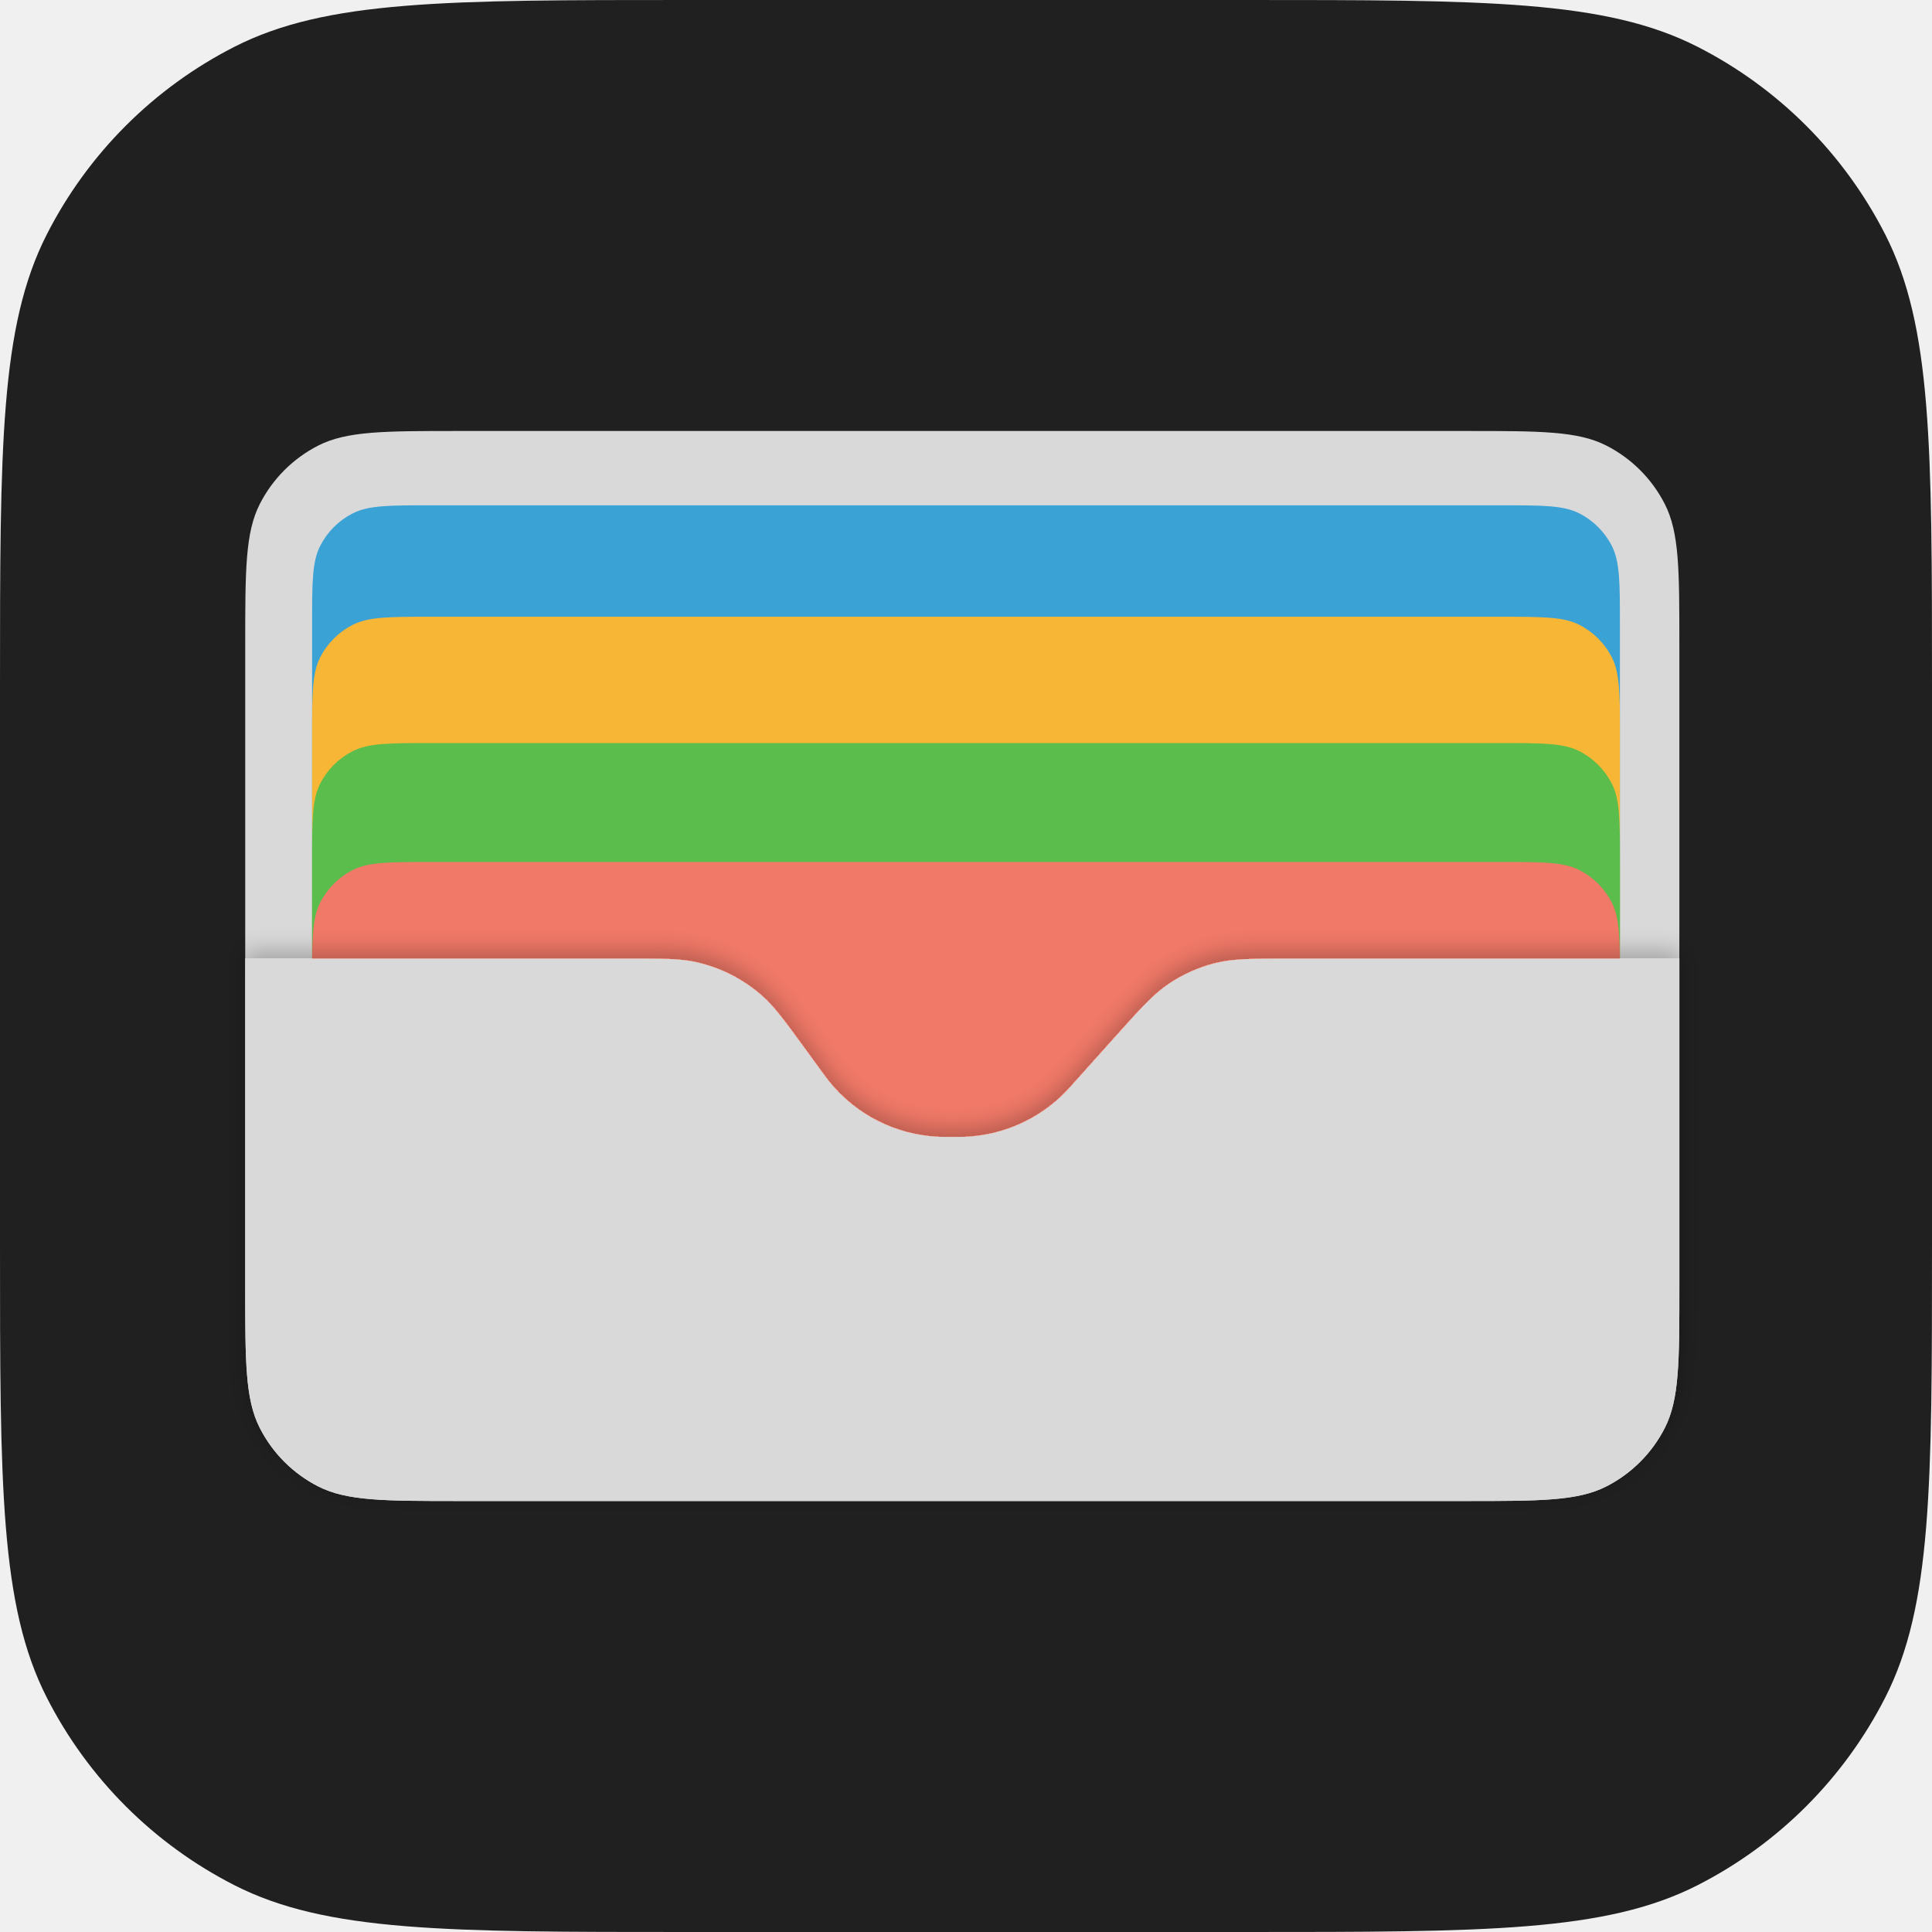
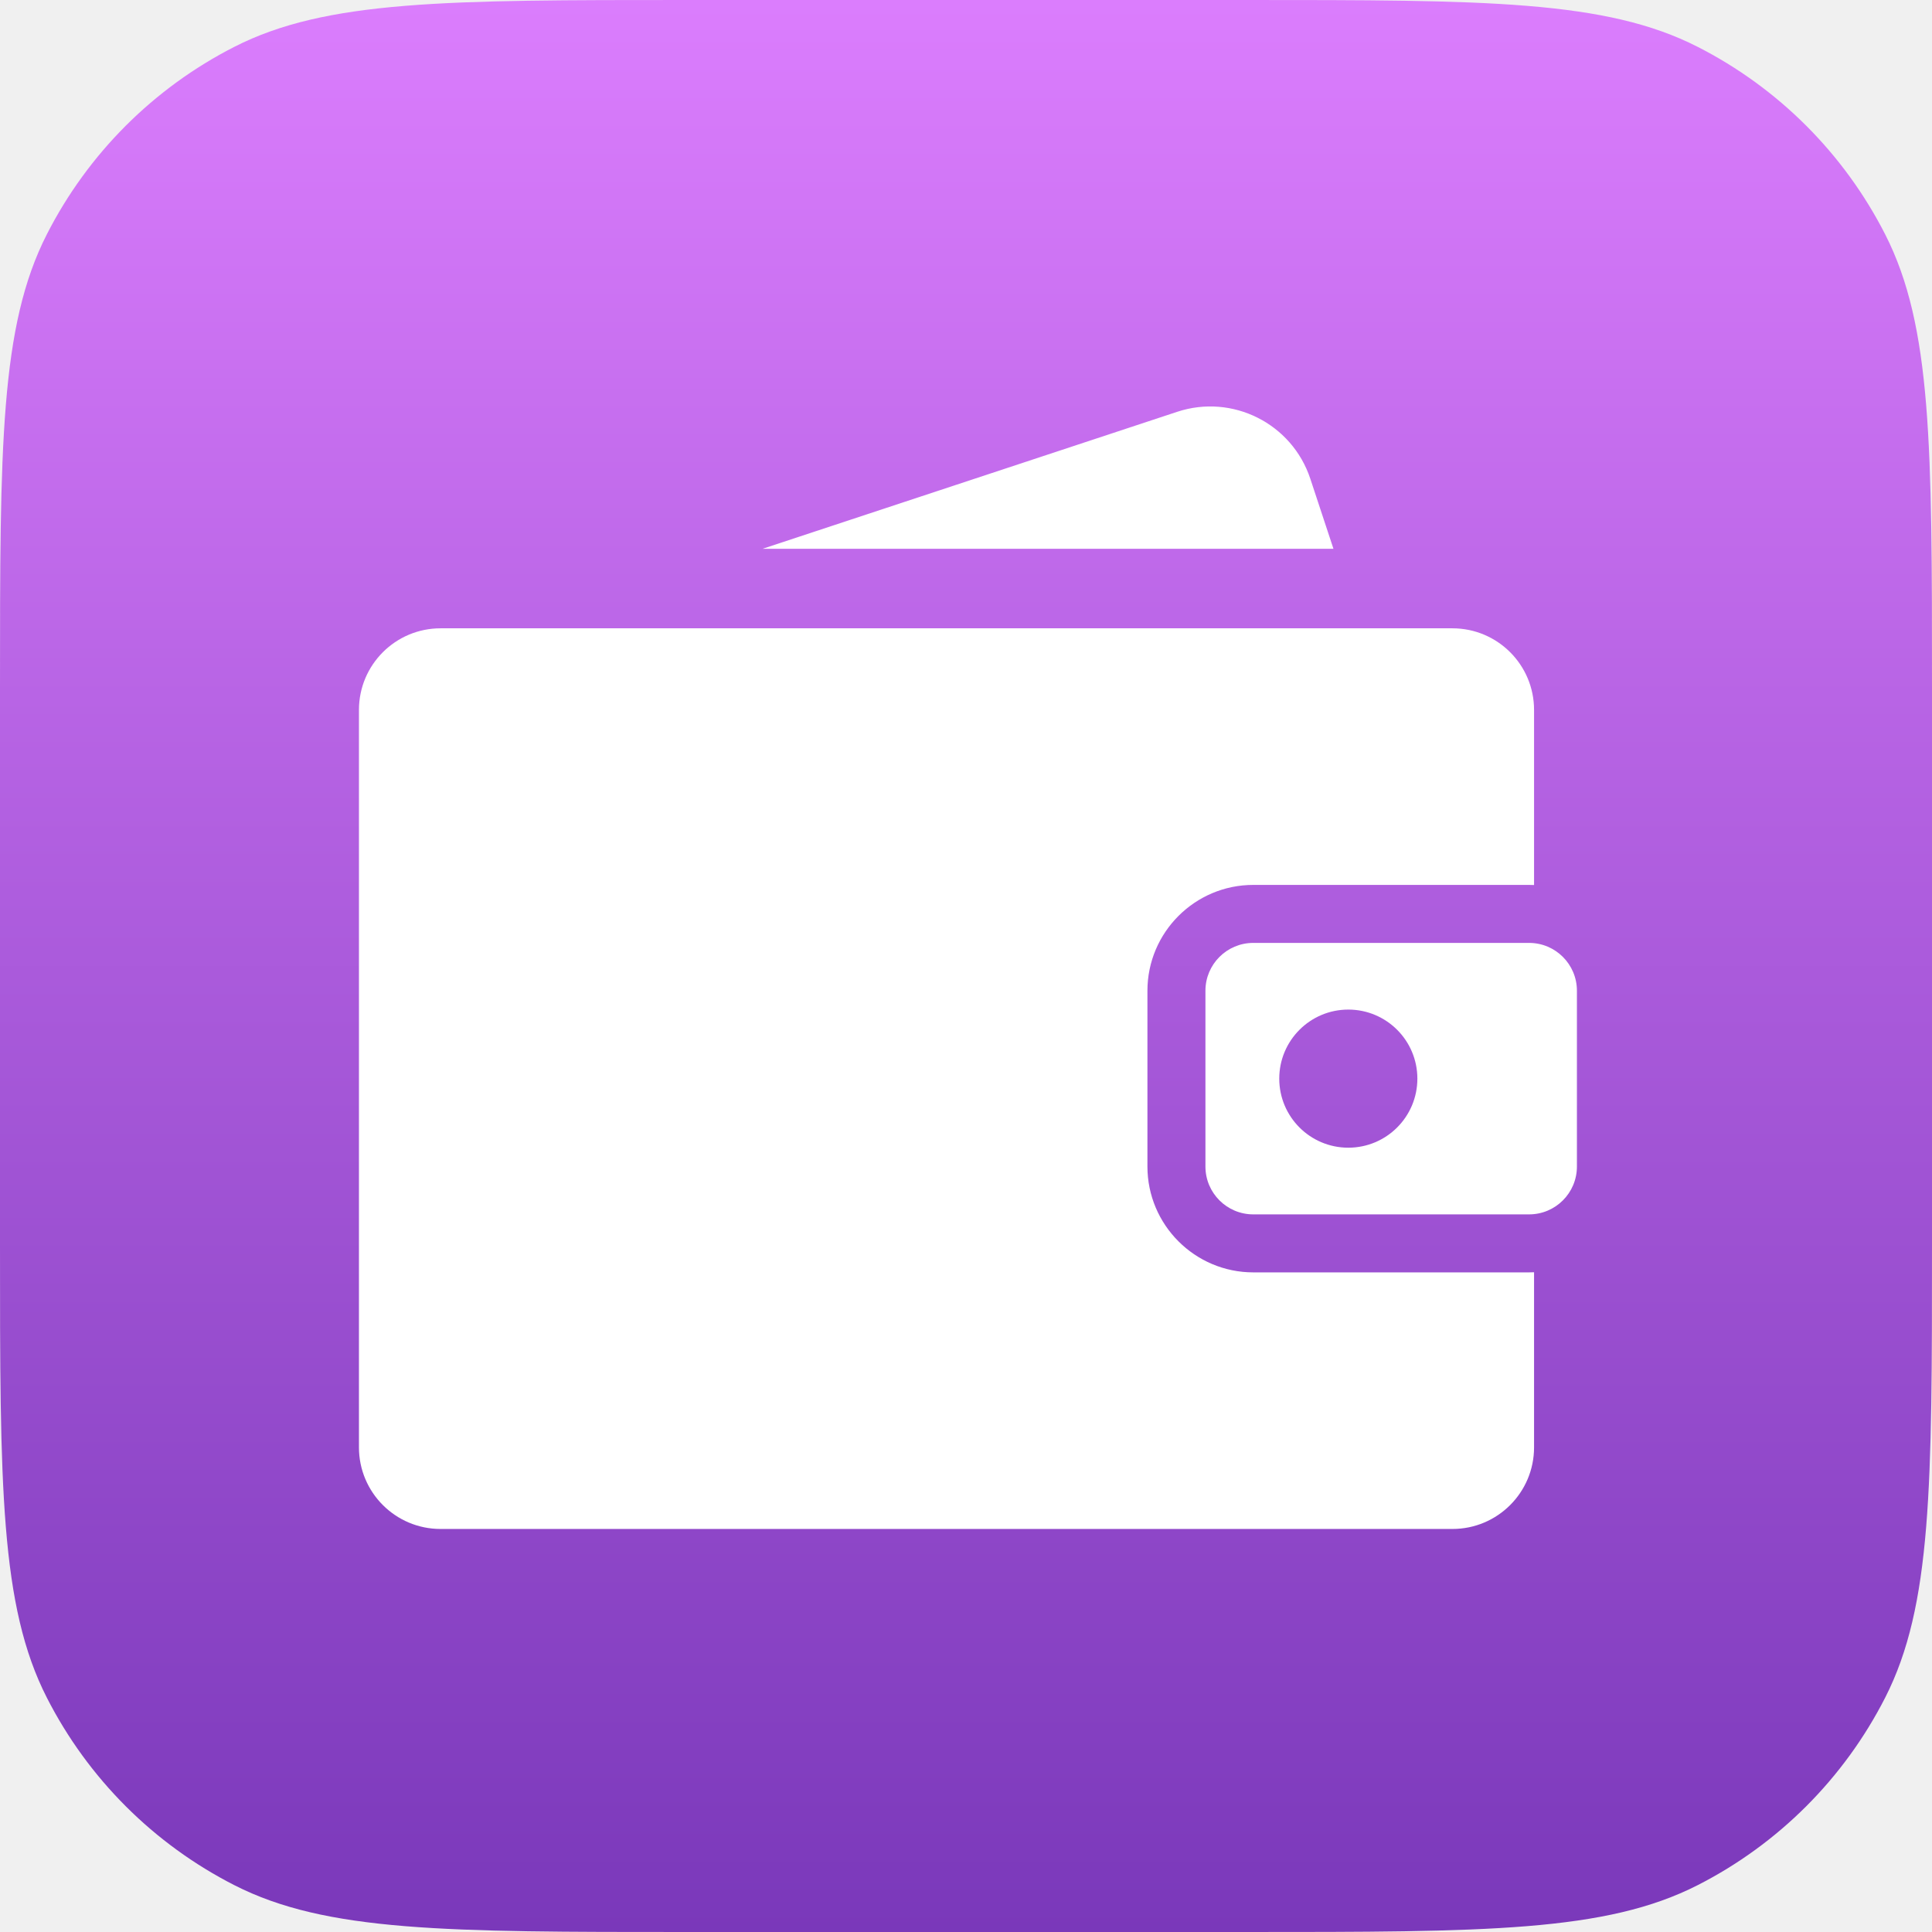
<svg xmlns="http://www.w3.org/2000/svg" width="366" height="366" viewBox="0 0 366 366" fill="none">
-   <g clip-path="url(#clip0_515_783)">
-     <path d="M0 130.133C0 84.582 0 61.807 8.865 44.409C16.663 29.105 29.105 16.663 44.409 8.865C61.807 0 84.582 0 130.133 0H235.867C281.418 0 304.193 0 321.591 8.865C336.895 16.663 349.337 29.105 357.135 44.409C366 61.807 366 84.582 366 130.133V235.867C366 281.418 366 304.193 357.135 321.591C349.337 336.895 336.895 349.337 321.591 357.135C304.193 366 281.418 366 235.867 366H130.133C84.582 366 61.807 366 44.409 357.135C29.105 349.337 16.663 336.895 8.865 321.591C0 304.193 0 281.418 0 235.867V130.133Z" fill="#202020" />
-     <path d="M46.455 122.188C46.455 107.997 46.455 100.901 49.217 95.481C51.646 90.713 55.522 86.837 60.29 84.408C65.71 81.646 72.806 81.646 86.997 81.646H277.598C291.789 81.646 298.884 81.646 304.305 84.408C309.072 86.837 312.949 90.713 315.378 95.481C318.14 100.901 318.14 107.997 318.14 122.188V243.812C318.14 258.003 318.14 265.098 315.378 270.519C312.949 275.286 309.072 279.163 304.305 281.592C298.884 284.354 291.789 284.354 277.598 284.354H86.997C72.806 284.354 65.71 284.354 60.29 281.592C55.522 279.163 51.646 275.286 49.217 270.519C46.455 265.098 46.455 258.003 46.455 243.812V122.188Z" fill="#D9D9D9" />
-     <path d="M59.124 118.247C59.124 110.363 59.124 106.421 60.658 103.41C62.008 100.761 64.161 98.608 66.81 97.258C69.821 95.724 73.763 95.724 81.647 95.724H284.354C292.238 95.724 296.18 95.724 299.191 97.258C301.84 98.608 303.994 100.761 305.343 103.41C306.878 106.421 306.878 110.363 306.878 118.247V174.554C306.878 182.438 306.878 186.38 305.343 189.391C303.994 192.04 301.84 194.194 299.191 195.543C296.18 197.077 292.238 197.077 284.354 197.077H81.647C73.763 197.077 69.821 197.077 66.81 195.543C64.161 194.194 62.008 192.04 60.658 189.391C59.124 186.38 59.124 182.438 59.124 174.554V118.247Z" fill="#3BA2D6" />
-     <path d="M59.124 139.361C59.124 131.477 59.124 127.535 60.659 124.524C62.008 121.876 64.162 119.722 66.81 118.372C69.822 116.838 73.763 116.838 81.647 116.838H284.355C292.239 116.838 296.181 116.838 299.192 118.372C301.841 119.722 303.994 121.876 305.344 124.524C306.878 127.535 306.878 131.477 306.878 139.361V195.669C306.878 203.553 306.878 207.495 305.344 210.506C303.994 213.155 301.841 215.308 299.192 216.658C296.181 218.192 292.239 218.192 284.355 218.192H81.647C73.763 218.192 69.822 218.192 66.81 216.658C64.162 215.308 62.008 213.155 60.659 210.506C59.124 207.495 59.124 203.553 59.124 195.669V139.361Z" fill="#F8B636" />
-     <path d="M59.124 163.292C59.124 155.408 59.124 151.466 60.659 148.455C62.008 145.806 64.162 143.653 66.81 142.303C69.822 140.769 73.763 140.769 81.647 140.769H284.355C292.239 140.769 296.181 140.769 299.192 142.303C301.841 143.653 303.994 145.806 305.344 148.455C306.878 151.466 306.878 155.408 306.878 163.292V219.6C306.878 227.484 306.878 231.426 305.344 234.437C303.994 237.085 301.841 239.239 299.192 240.589C296.181 242.123 292.239 242.123 284.355 242.123H81.647C73.763 242.123 69.822 242.123 66.81 240.589C64.162 239.239 62.008 237.085 60.659 234.437C59.124 231.426 59.124 227.484 59.124 219.6V163.292Z" fill="#5ABD4C" />
-     <path d="M59.124 185.815C59.124 177.931 59.124 173.989 60.659 170.978C62.008 168.329 64.162 166.176 66.81 164.826C69.822 163.292 73.763 163.292 81.647 163.292H284.355C292.239 163.292 296.181 163.292 299.192 164.826C301.841 166.176 303.994 168.329 305.344 170.978C306.878 173.989 306.878 177.931 306.878 185.815V242.123C306.878 250.007 306.878 253.948 305.344 256.96C303.994 259.608 301.841 261.762 299.192 263.112C296.181 264.646 292.239 264.646 284.355 264.646H81.647C73.763 264.646 69.822 264.646 66.81 263.112C64.162 261.762 62.008 259.608 60.659 256.96C59.124 253.948 59.124 250.007 59.124 242.123V185.815Z" fill="#F17968" />
-     <g filter="url(#filter0_d_515_783)">
-       <path d="M46.455 181.592H119.16C125.595 181.592 128.813 181.592 131.802 182.25C136.48 183.279 140.817 185.484 144.404 188.657C146.697 190.685 148.593 193.285 152.384 198.484L155.43 202.662C156.247 203.782 156.655 204.341 157.066 204.854C162.122 211.148 169.637 214.969 177.702 215.346C178.359 215.377 179.051 215.377 180.437 215.377C181.66 215.377 182.272 215.377 182.859 215.352C190.042 215.052 196.838 212.016 201.854 206.866C202.263 206.446 202.672 205.99 203.488 205.079L211.1 196.581C216.044 191.062 218.516 188.303 221.484 186.324C224.115 184.569 227.022 183.27 230.083 182.482C233.538 181.592 237.243 181.592 244.652 181.592H318.14V243.812C318.14 258.003 318.14 265.098 315.378 270.519C312.949 275.286 309.072 279.163 304.305 281.592C298.884 284.354 291.789 284.354 277.598 284.354H86.997C72.806 284.354 65.71 284.354 60.29 281.592C55.522 279.163 51.646 275.286 49.217 270.519C46.455 265.098 46.455 258.003 46.455 243.812V181.592Z" fill="#D9D9D9" />
-     </g>
+   <g clip-path="url(#clip0_716_11)">
+     <path d="M0 130.133C0 84.582 0 61.807 8.865 44.409C16.663 29.105 29.105 16.663 44.409 8.865C61.807 0 84.582 0 130.133 0H235.867C281.418 0 304.193 0 321.591 8.865C336.895 16.663 349.338 29.105 357.135 44.409C366 61.807 366 84.582 366 130.133V235.867C366 281.418 366 304.193 357.135 321.591C349.338 336.895 336.895 349.338 321.591 357.135C304.193 366 281.418 366 235.867 366H130.133C84.582 366 61.807 366 44.409 357.135C29.105 349.338 16.663 336.895 8.865 321.591C0 304.193 0 281.418 0 235.867V130.133Z" fill="url(#paint0_linear_716_11)" />
+     <path d="M237.422 241.04C226.365 241.039 217.37 232.045 217.37 220.988V187.689C217.37 176.632 226.365 167.638 237.422 167.638H289.669C289.986 167.638 290.3 167.647 290.613 167.661V134.489C290.613 125.95 283.691 119.028 275.152 119.028H83.461C74.922 119.028 68 125.95 68 134.489V274.188C68 282.727 74.922 289.649 83.461 289.649H275.152C283.691 289.649 290.613 282.727 290.613 274.188V241.016C290.3 241.03 289.986 241.04 289.669 241.04H237.422Z" fill="white" />
+     <path d="M289.669 178.625H237.422C232.416 178.625 228.358 182.683 228.358 187.689V220.988C228.358 225.994 232.416 230.053 237.422 230.053H289.669C294.675 230.053 298.733 225.995 298.733 220.988V187.689C298.733 182.682 294.675 178.625 289.669 178.625ZM255.425 217.421C248.2 217.421 242.343 211.564 242.343 204.338C242.343 197.113 248.2 191.255 255.425 191.255C262.651 191.255 268.508 197.113 268.508 204.338C268.508 211.564 262.651 217.421 255.425 217.421Z" fill="white" />
+     <path d="M248.231 90.707C244.772 80.237 233.481 74.554 223.011 78.013L144.465 103.963H252.61L248.231 90.707Z" fill="white" />
  </g>
  <defs>
-     <filter id="filter0_d_515_783" x="42.232" y="175.961" width="280.131" height="111.208" filterUnits="userSpaceOnUse" color-interpolation-filters="sRGB">
-       <feFlood flood-opacity="0" result="BackgroundImageFix" />
-       <feColorMatrix in="SourceAlpha" type="matrix" values="0 0 0 0 0 0 0 0 0 0 0 0 0 0 0 0 0 0 127 0" result="hardAlpha" />
-       <feOffset dy="-1.408" />
-       <feGaussianBlur stdDeviation="2.112" />
-       <feComposite in2="hardAlpha" operator="out" />
-       <feColorMatrix type="matrix" values="0 0 0 0 0 0 0 0 0 0 0 0 0 0 0 0 0 0 0.25 0" />
-       <feBlend mode="normal" in2="BackgroundImageFix" result="effect1_dropShadow_515_783" />
-       <feBlend mode="normal" in="SourceGraphic" in2="effect1_dropShadow_515_783" result="shape" />
-     </filter>
-     <clipPath id="clip0_515_783">
+     <linearGradient id="paint0_linear_716_11" x1="183" y1="0" x2="183" y2="366" gradientUnits="userSpaceOnUse">
+       <stop stop-color="#DB7DFD" />
+       <stop offset="1" stop-color="#7A38BA" />
+     </linearGradient>
+     <clipPath id="clip0_716_11">
      <rect width="366" height="366" fill="white" />
    </clipPath>
  </defs>
</svg>
